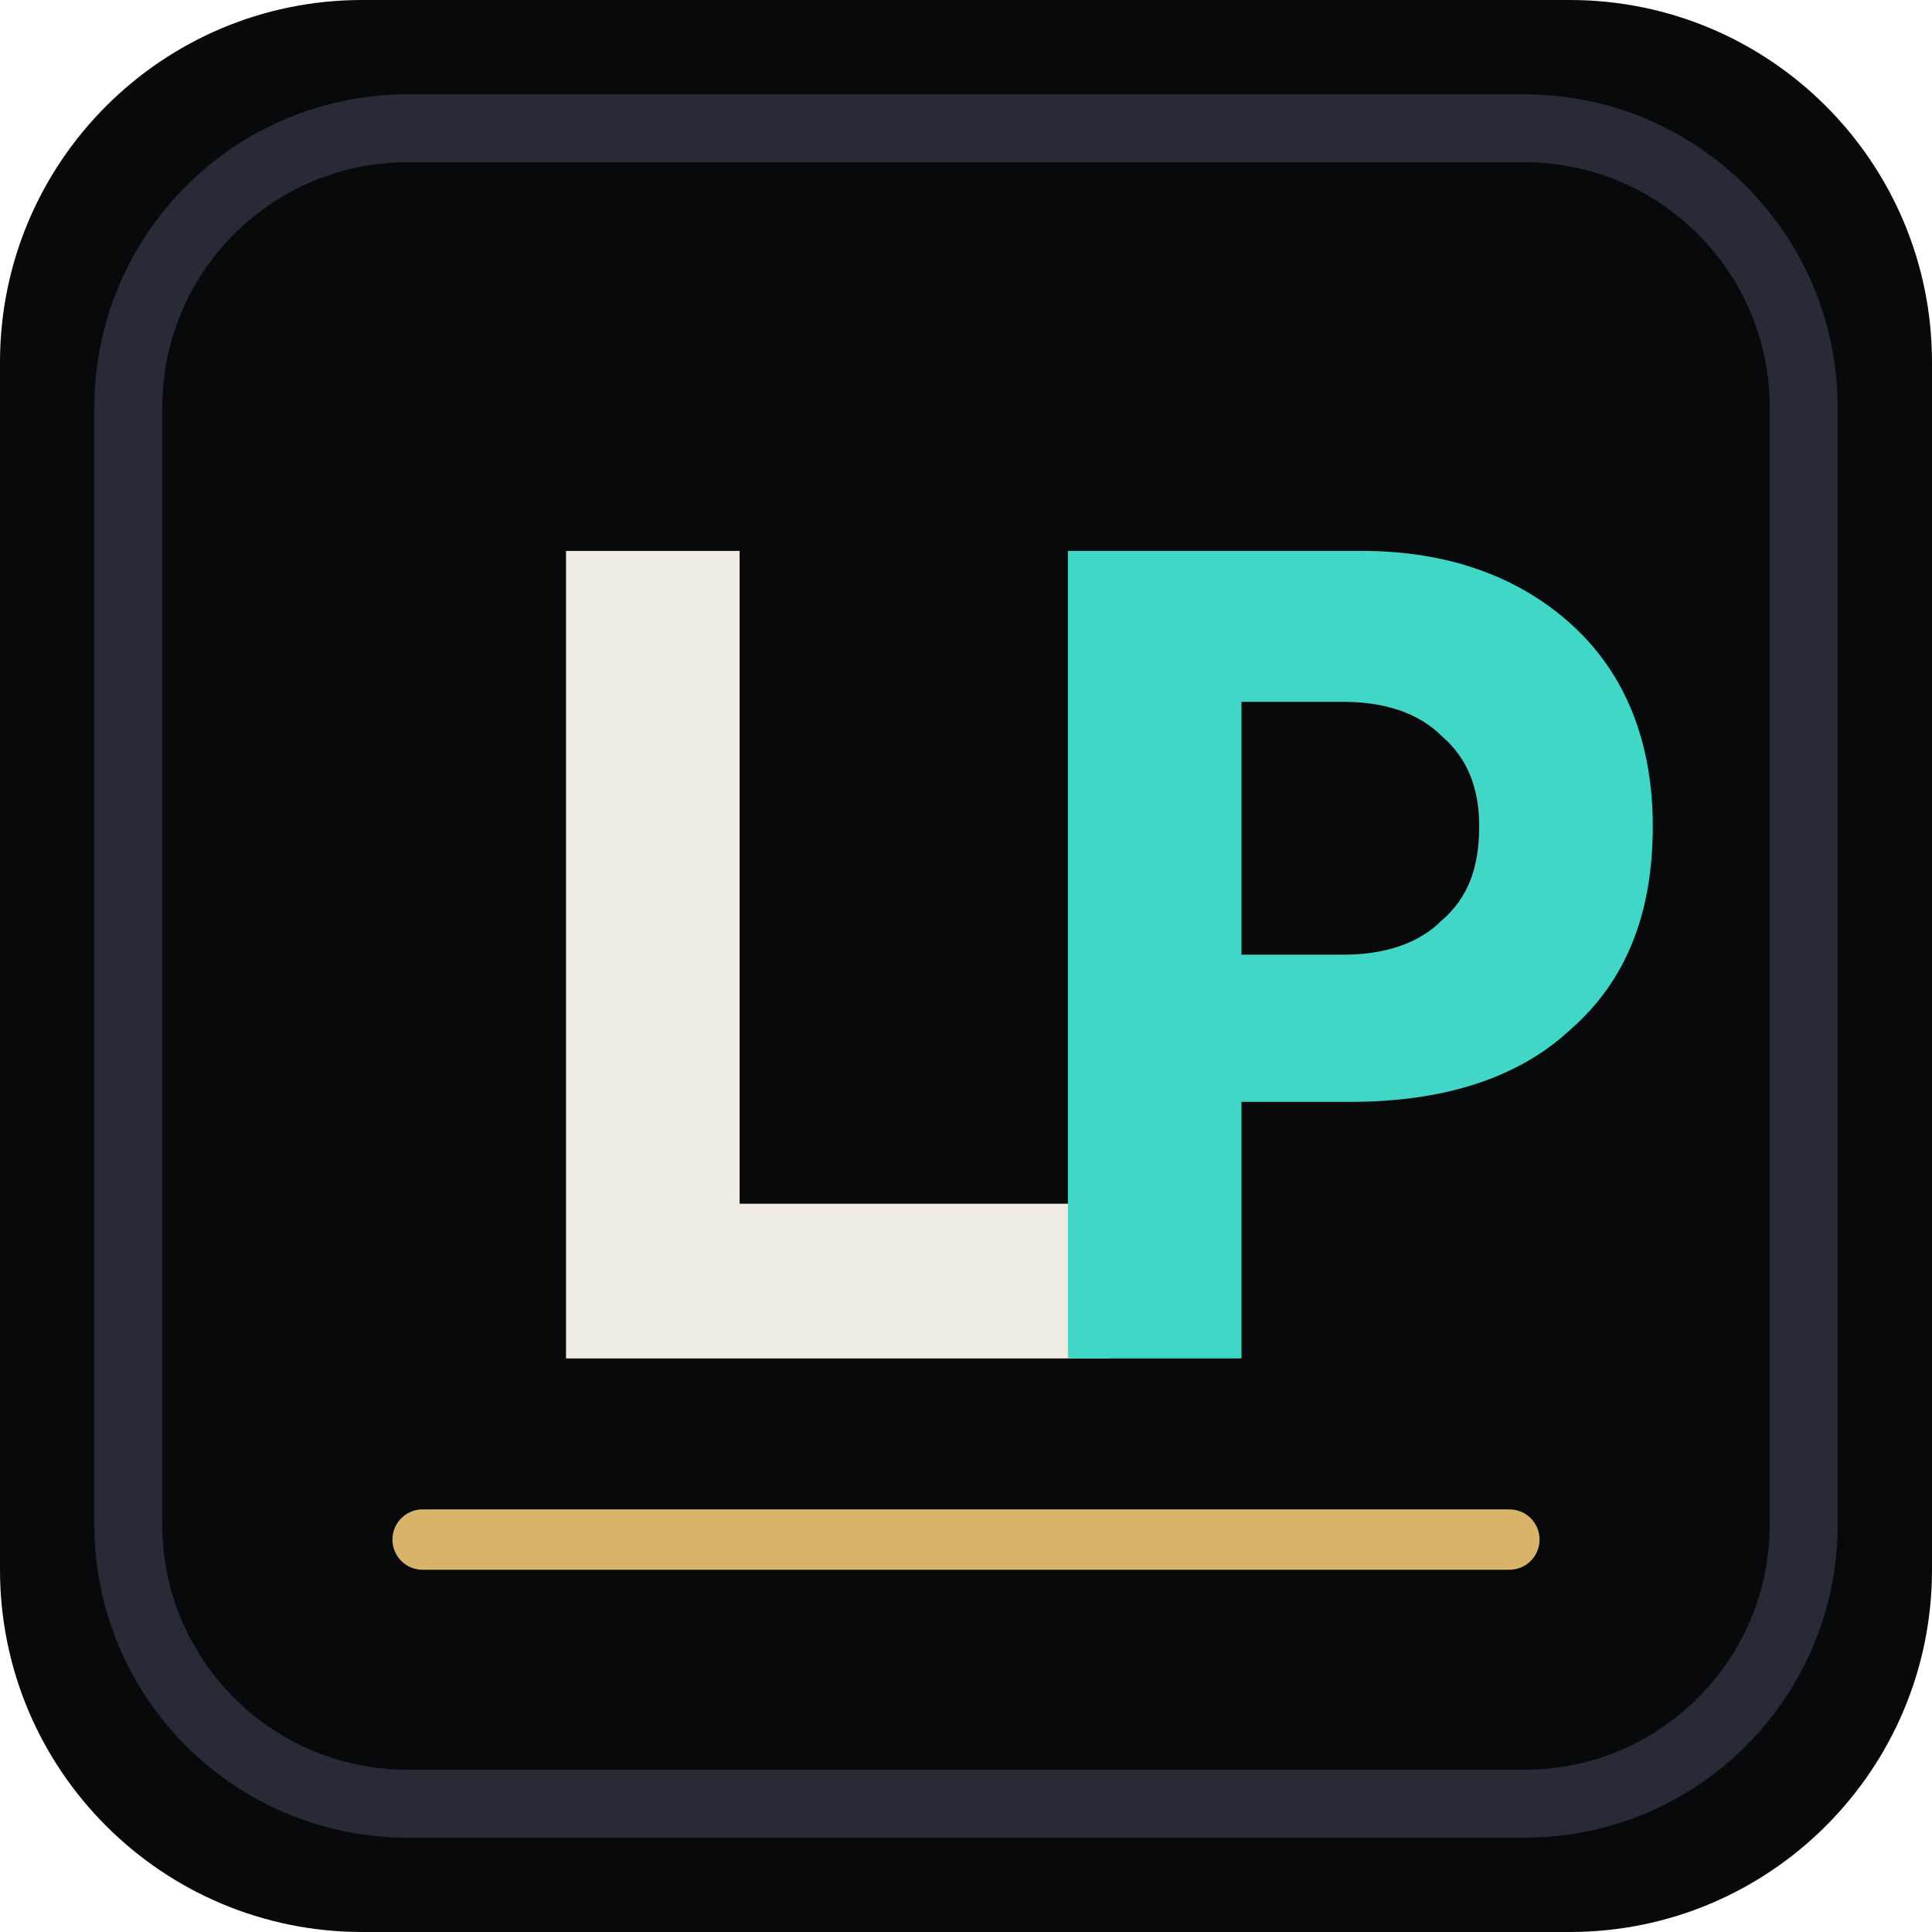
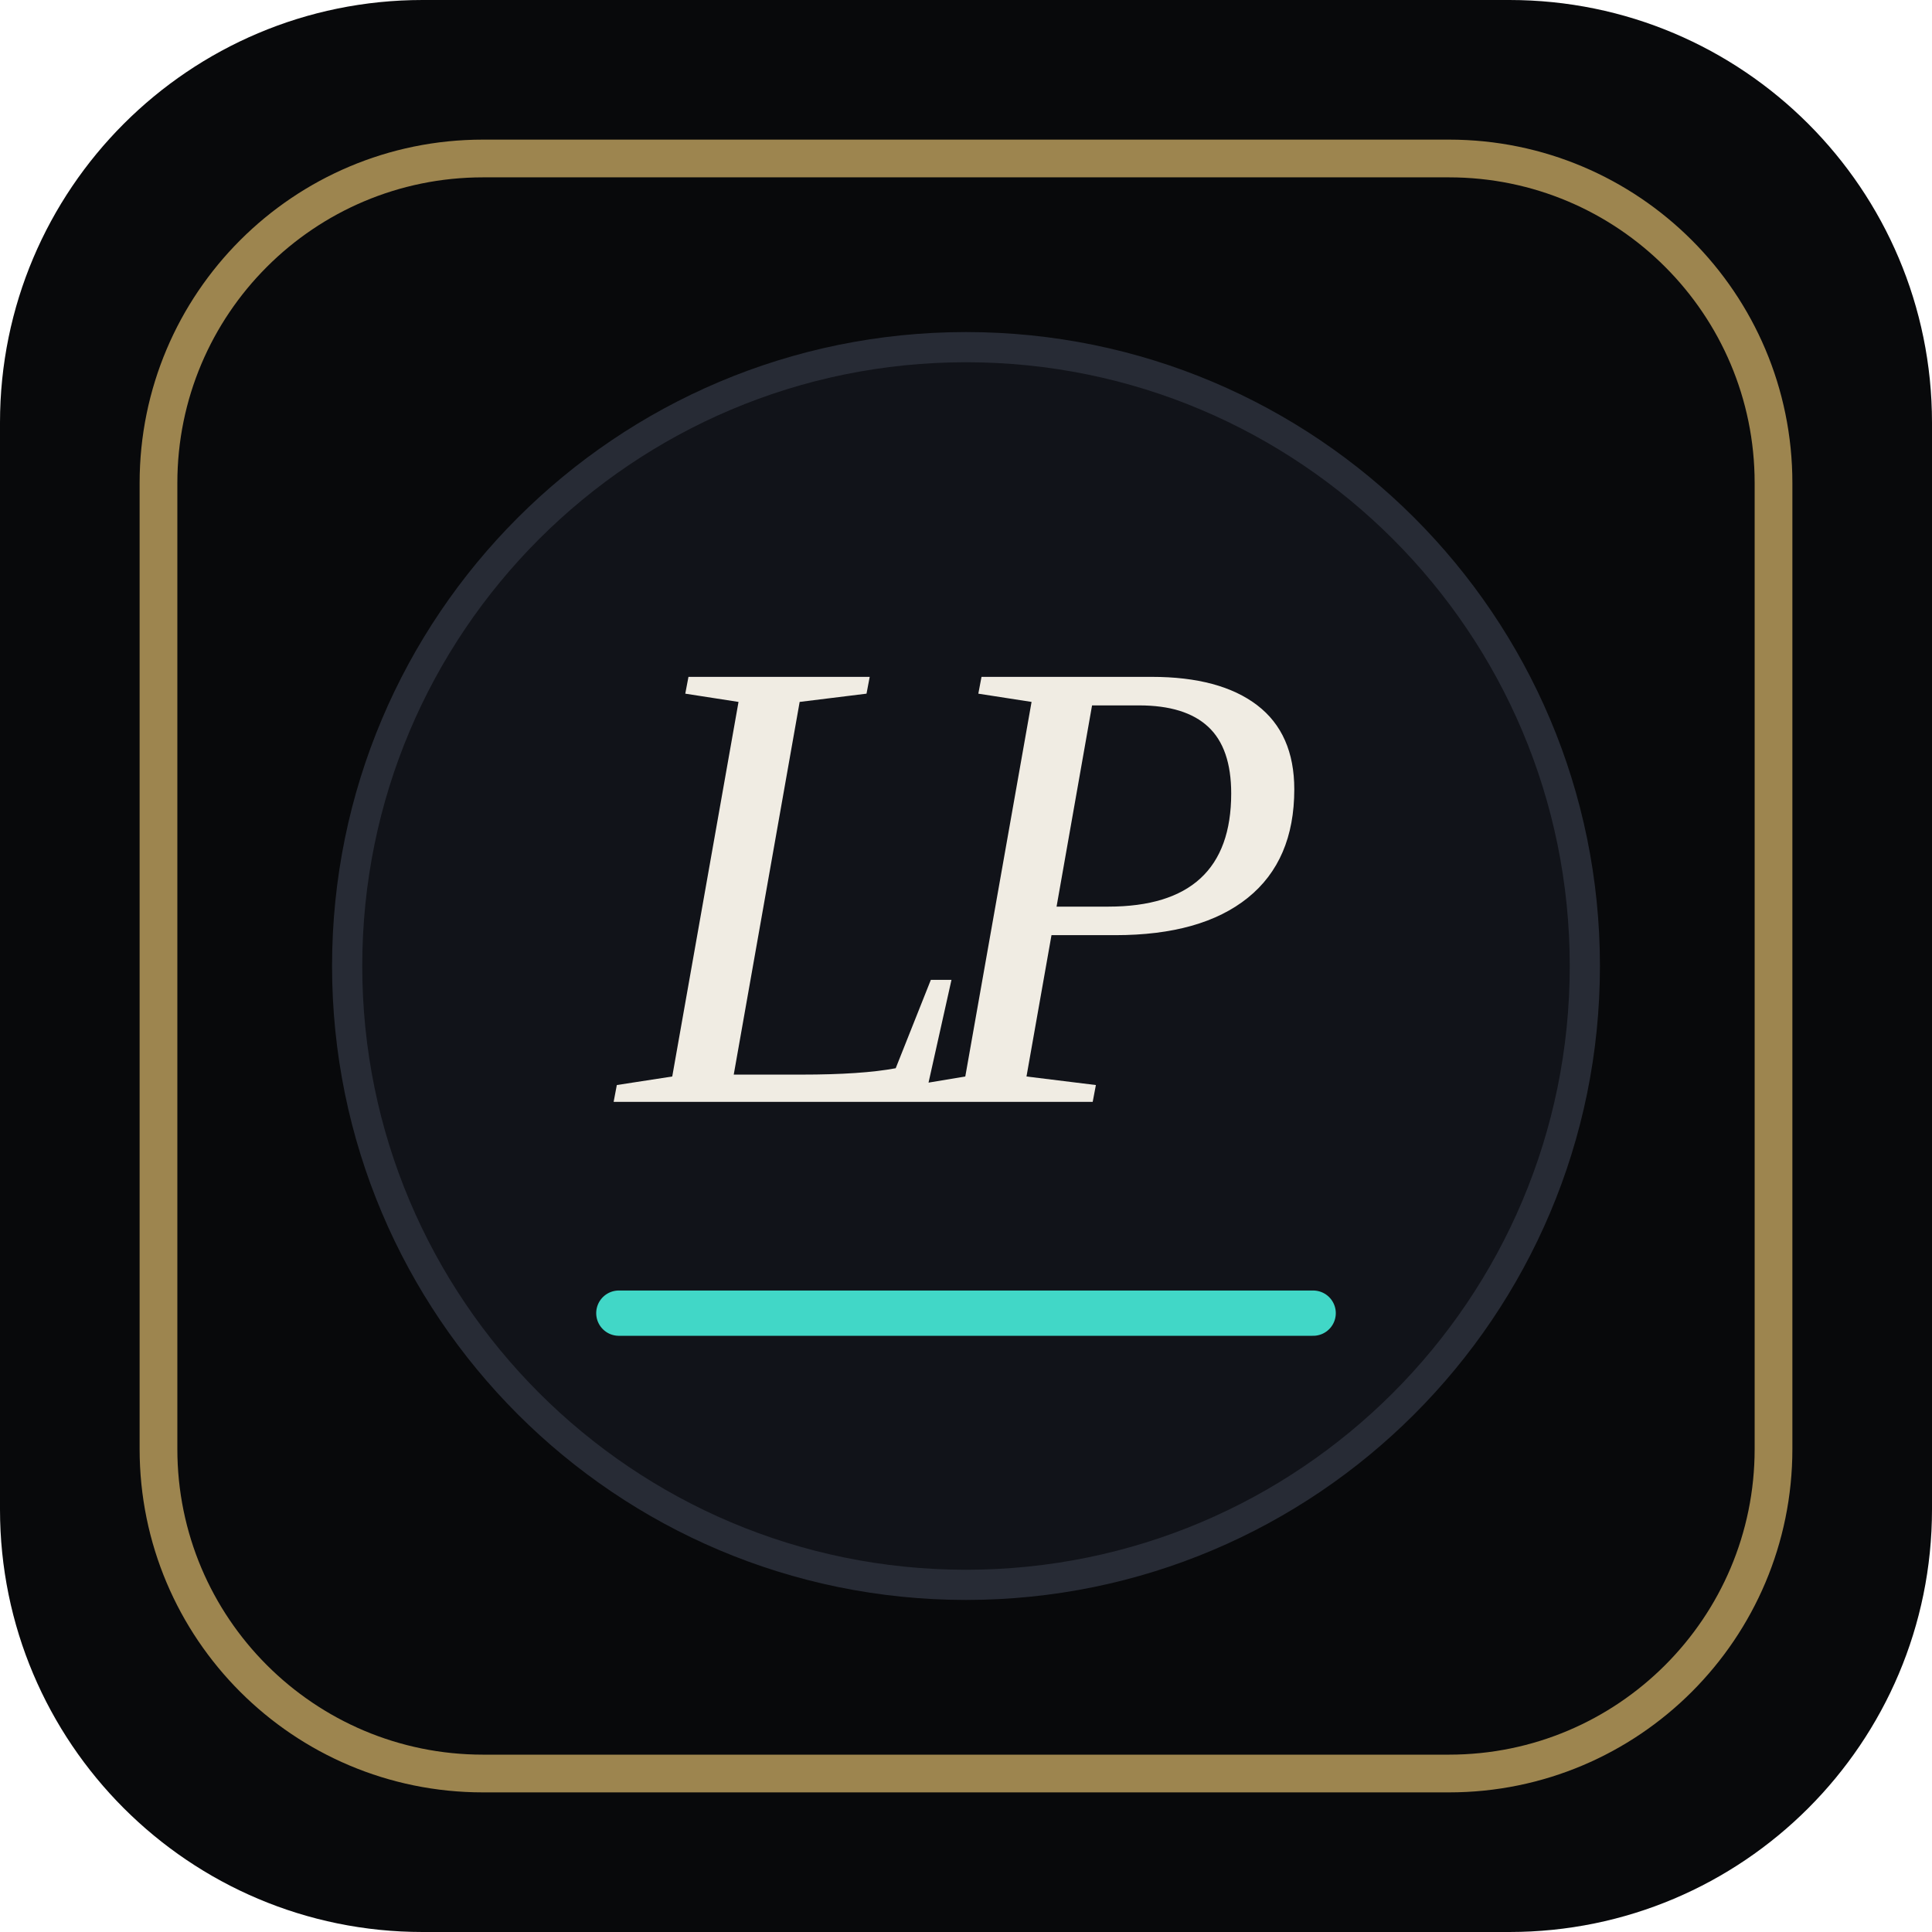
<svg xmlns="http://www.w3.org/2000/svg" viewBox="0 0 512 512">
-   <rect width="512" height="512" rx="96" fill="#08090b" />
-   <rect x="34" y="34" width="444" height="444" rx="74" fill="none" stroke="#272b35" stroke-width="18" />
-   <path d="M150 360V146h46v173h98v41H150Z" fill="#f0ece3" />
-   <path d="M283 360V146h78c23 0 42 7 56 20s21 31 21 53c0 23-7 41-22 54-14 13-34 19-58 19h-29v68h-46Zm46-107h27c11 0 20-3 26-9 7-6 10-14 10-25 0-10-3-18-10-24-6-6-15-9-26-9h-27v67Z" fill="#41d7c7" />
-   <path d="M112 408h288" stroke="#d7b46a" stroke-width="16" stroke-linecap="round" />
+   <rect width="512" height="512" rx="112" fill="#08090b" />
+   <rect x="42" y="42" width="428" height="428" rx="86" fill="none" stroke="#d7b46a" stroke-width="10" opacity="0.72" />
+   <circle cx="256" cy="256" r="164" fill="#111319" stroke="#272b35" stroke-width="8" />
+   <text x="256" y="292" text-anchor="middle" font-family="Georgia, 'Times New Roman', serif" font-size="172" font-style="italic" font-weight="400" letter-spacing="-18" fill="#f0ece3">
+     LP
+   </text>
+   <path d="M164 348h184" stroke="#41d7c7" stroke-width="12" stroke-linecap="round" />
</svg>
